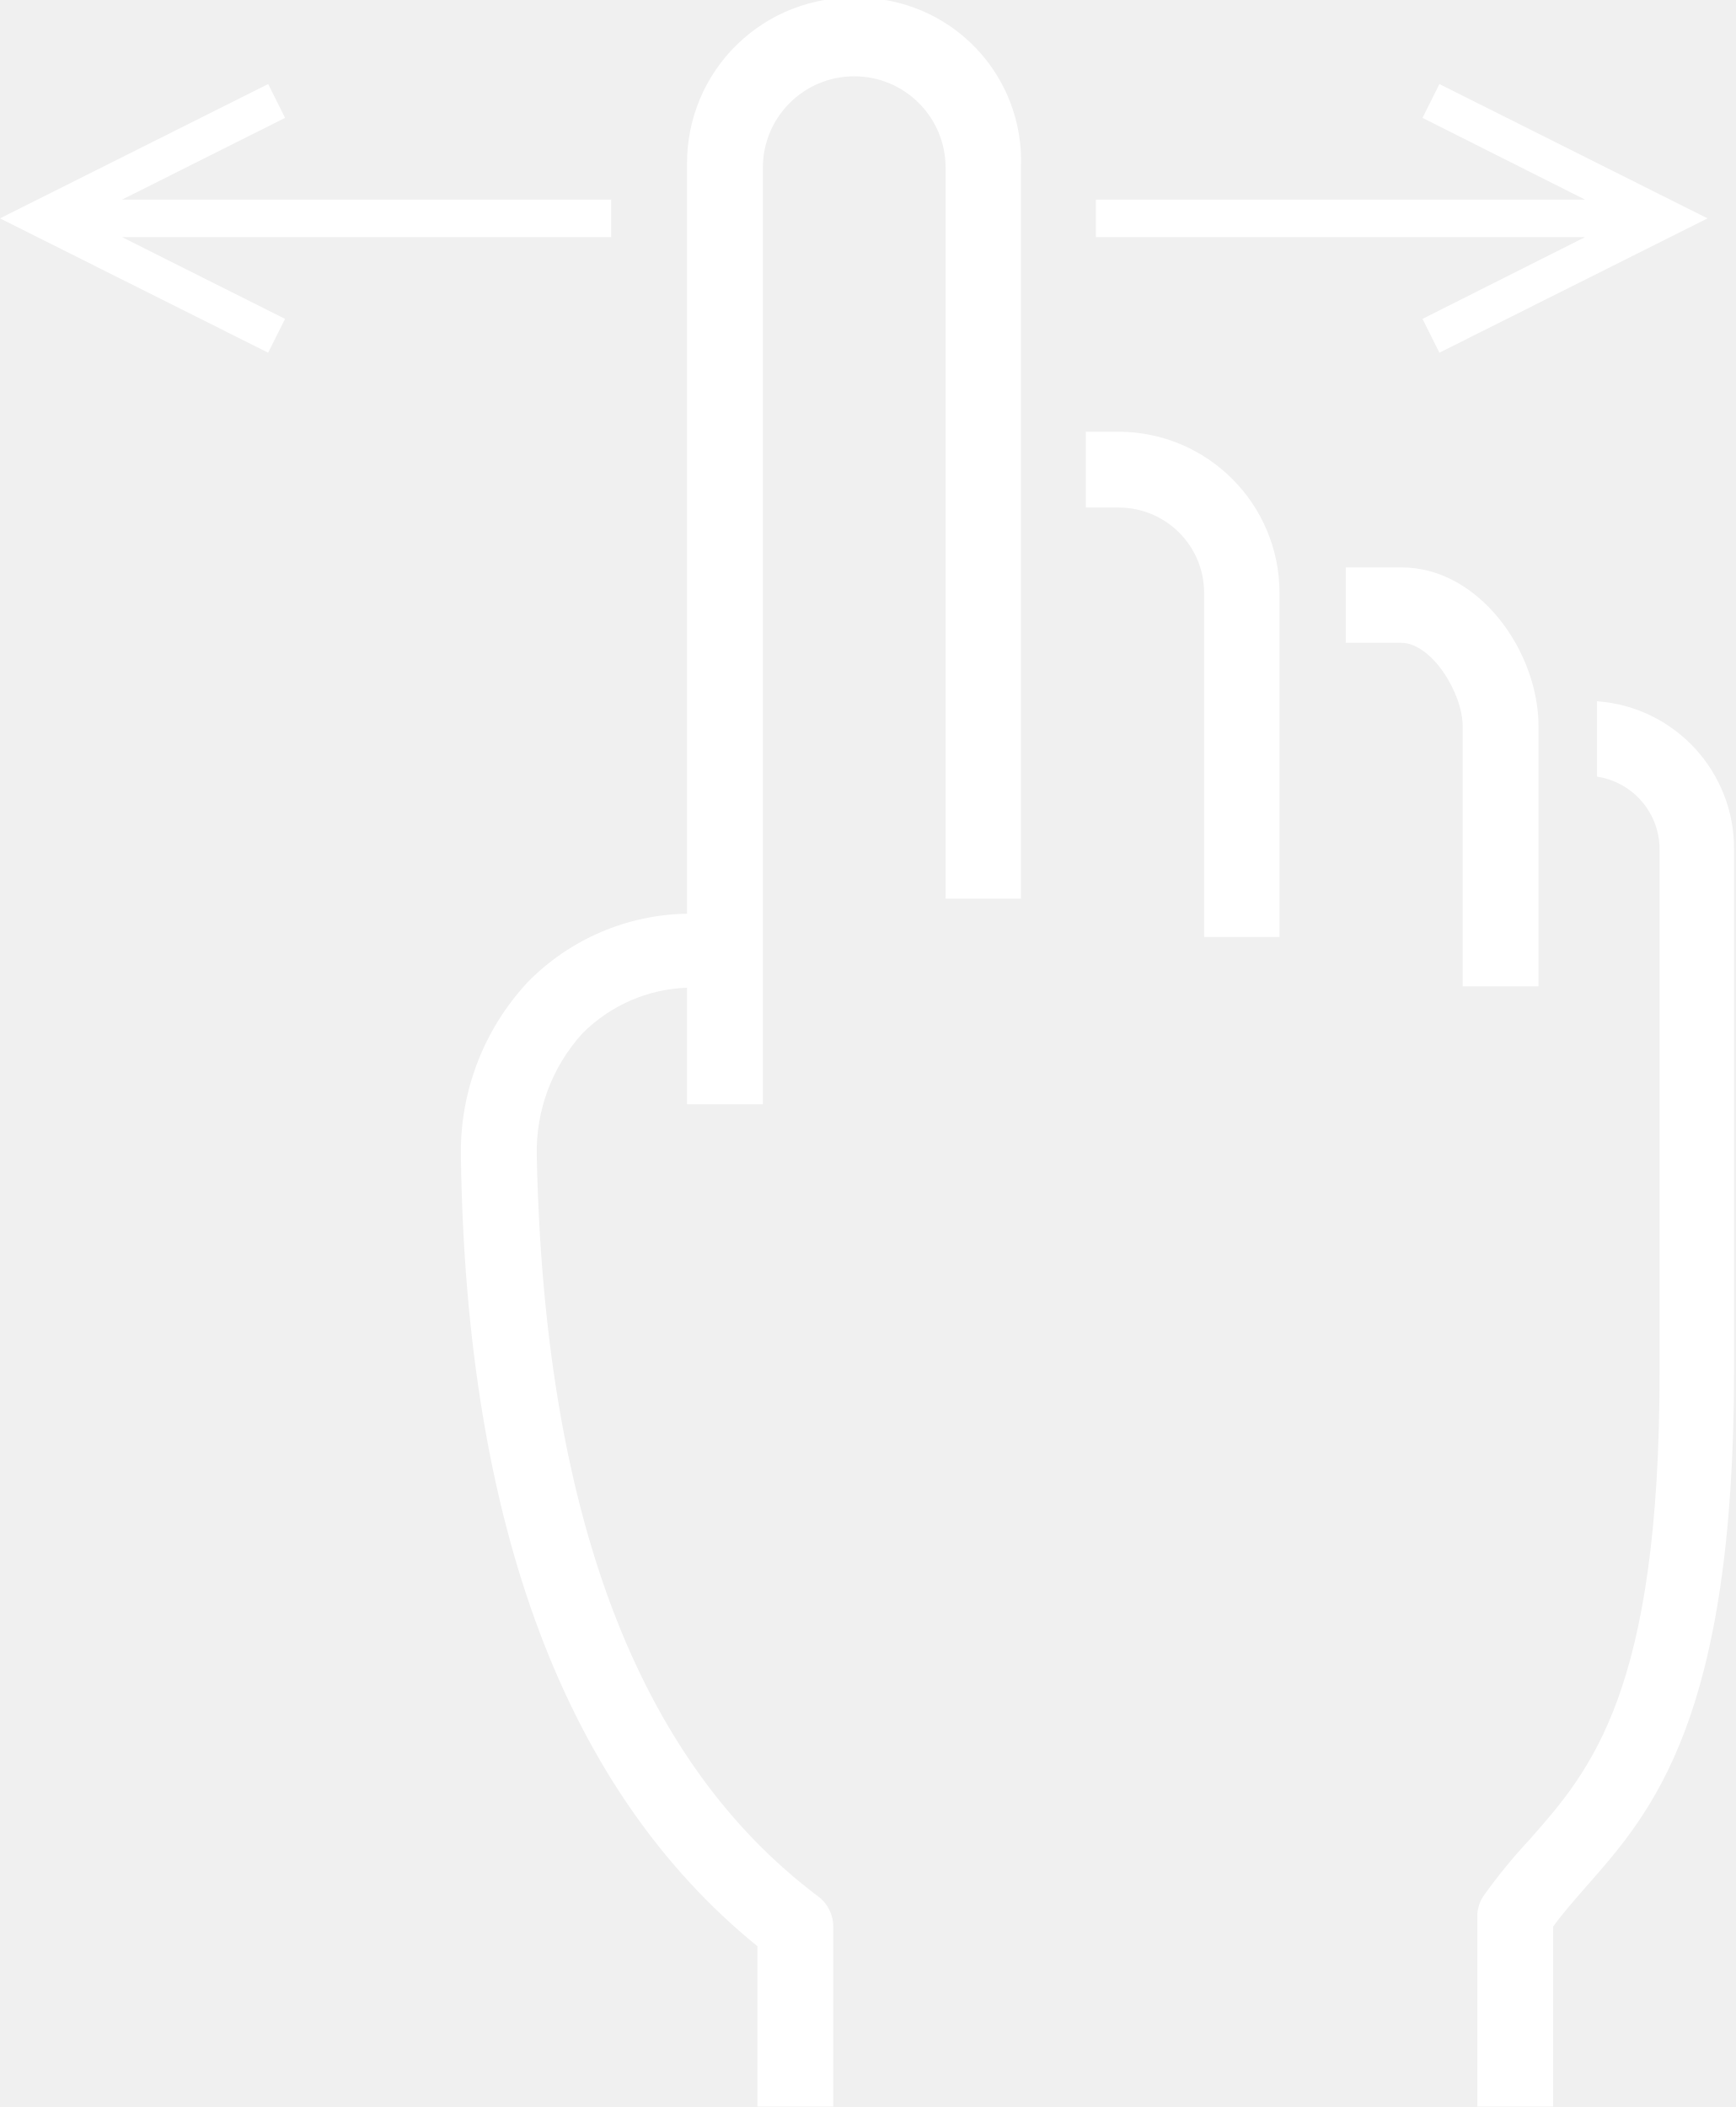
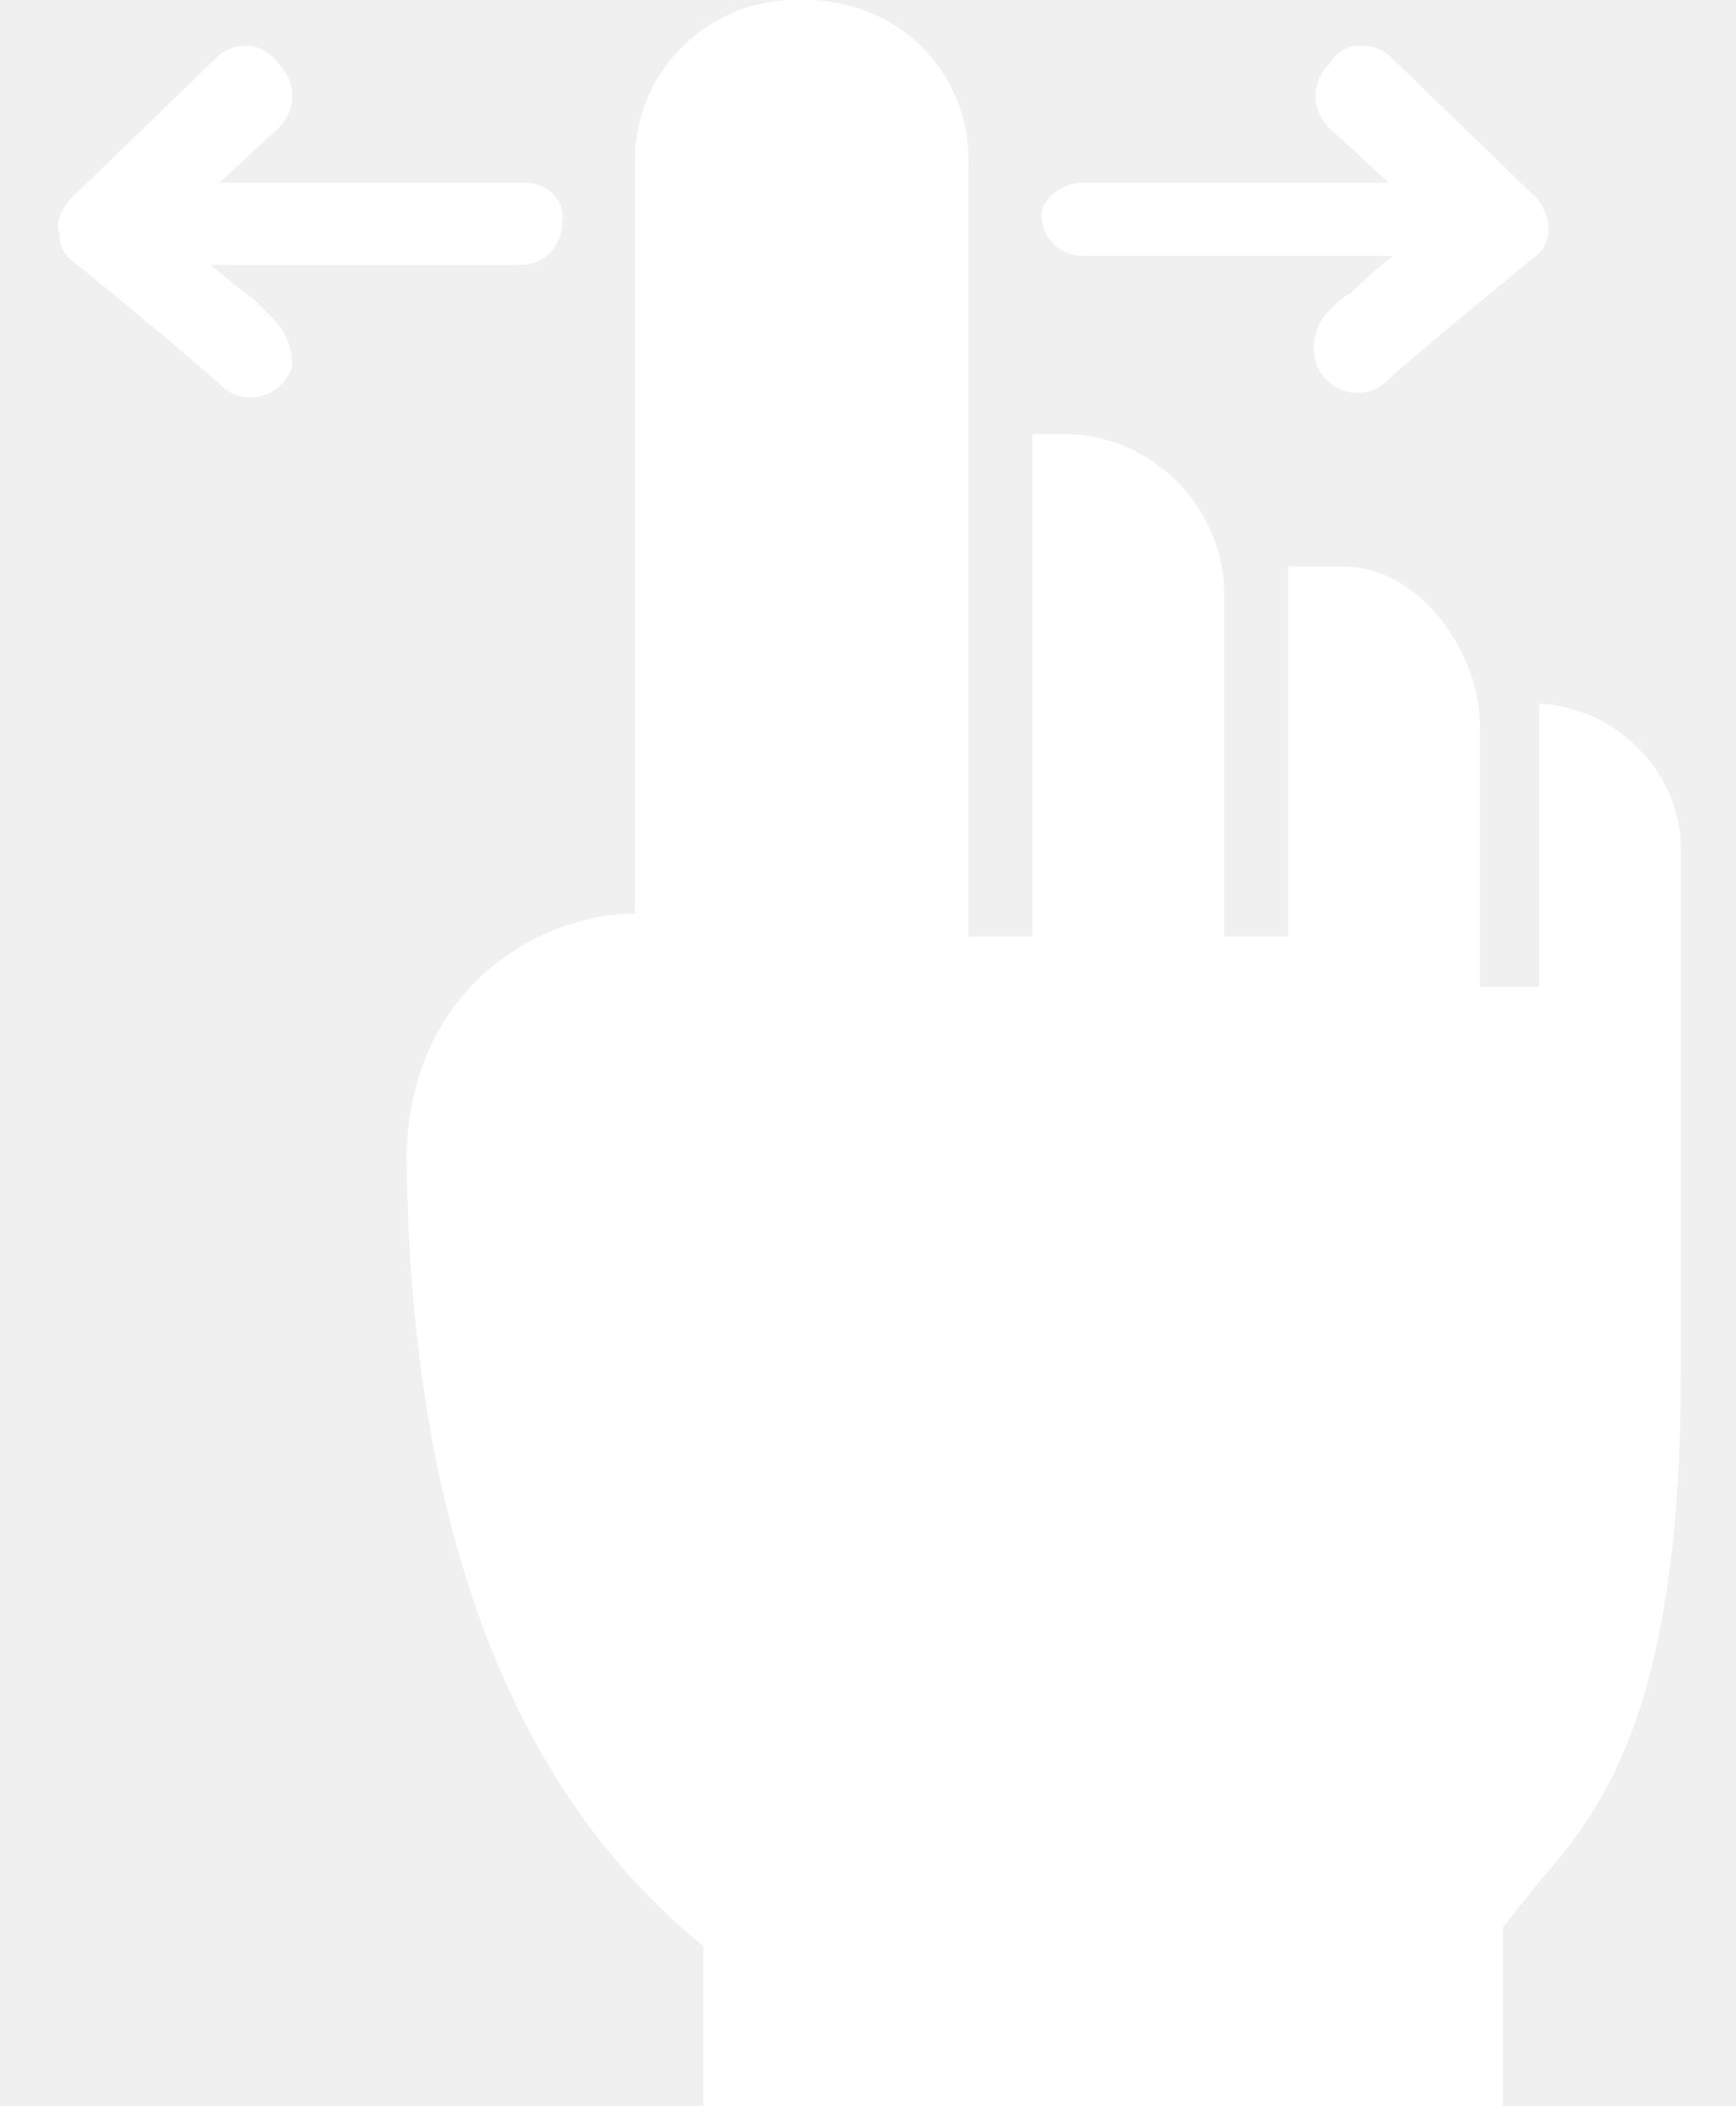
- <svg xmlns="http://www.w3.org/2000/svg" id="Layer_1" data-name="Layer 1" viewBox="0 0 37.99 46.12">
+ <svg xmlns="http://www.w3.org/2000/svg" version="1.1" id="Layer_1" x="0px" y="0px" viewBox="0 0 38 46.1" style="enable-background:new 0 0 38 46.1;" xml:space="preserve">
+   <style type="text/css">
+ 	.st0{fill:#FFFFFF;}
+ </style>
  <g>
-     <polygon points="6.24 6.98 2.67 5.19 13.38 5.19 13.38 4.37 2.67 4.37 6.24 2.58 5.87 1.84 0 4.78 5.87 7.72 6.24 6.98" style="fill: #fff" />
-     <polygon points="31.14 6.98 31.51 7.72 37.38 4.78 31.51 1.84 31.14 2.58 34.7 4.37 23.99 4.37 23.99 5.19 34.7 5.19 31.14 6.98" style="fill: #fff" />
-     <path d="M1374.1,768.32a5.45,5.45,0,0,0-1.47,3.86c.12,8.05,2.3,13.85,6.49,17.25v3.51h1.66V789a.82.82,0,0,0-.33-.66c-4-3-6-8.49-6.16-16.22a3.84,3.84,0,0,1,1-2.67,3.4,3.4,0,0,1,2.29-1V771h1.66V750.5a2,2,0,1,1,4,0v16h1.65v-16a3.57,3.57,0,0,0-3.57-3.72,3.62,3.62,0,0,0-3.74,3.64v16.41A5,5,0,0,0,1374.1,768.32Z" transform="translate(-1362.54 -746.83)" style="fill: #fff" />
-     <path d="M1388.9,759.8v7.54h1.65V759.8a3.53,3.53,0,0,0-3.52-3.52h-.72v1.66h.72A1.87,1.87,0,0,1,1388.9,759.8Z" transform="translate(-1362.54 -746.83)" style="fill: #fff" />
-     <path d="M1394.56,762.73v5.69h1.66v-5.69c0-1.64-1.3-3.48-3-3.48H1392v1.65h1.21C1393.88,760.9,1394.56,762,1394.56,762.73Z" transform="translate(-1362.54 -746.83)" style="fill: #fff" />
-     <path d="M1398.87,765.44v11.43c0,7-1.51,8.71-2.84,10.22a12.15,12.15,0,0,0-1,1.22.79.79,0,0,0-.15.46v4.17h1.66V789c.21-.29.46-.57.71-.86,1.45-1.64,3.25-3.68,3.25-11.31V765.44a3.23,3.23,0,0,0-3-3.26v1.65A1.61,1.61,0,0,1,1398.87,765.44Z" transform="translate(-1362.54 -746.83)" style="fill: #fff" />
+     <g>
+       <path class="st0" d="M33.7,15.4v1.3V17v4.6h-1.3v-5.7c0-1.6-1.3-3.5-3-3.5h-1.2v1.1v0.6v6.4h-1.4V13c0-1.9-1.6-3.5-3.5-3.5h-0.7    v1.1v0.5v9.4h-1.4v-0.8v-16c0.1-2-1.4-3.6-3.4-3.7c-0.1,0-0.1,0-0.2,0c-2-0.1-3.7,1.5-3.7,3.5c0,0,0,0.1,0,0.1V20    c-1.3,0-2.6,0.6-3.5,1.5c-1,1-1.5,2.4-1.5,3.9c0.1,8,2.3,13.8,6.5,17.2v3.5h5.8v0h10h0.3h1.4v-3.9c0.2-0.3,0.5-0.6,0.7-0.9    c1.4-1.6,3.2-3.7,3.2-11.3V18.6C36.8,16.9,35.4,15.5,33.7,15.4z" />
+     </g>
+     <path class="st0" d="M11.5,4H4.8l1.3-1.2c0.4-0.4,0.4-1,0-1.4C5.9,1.1,5.6,1,5.4,1C5.1,1,4.9,1.1,4.7,1.3l-3.1,3   C1.4,4.5,1.2,4.8,1.3,5.1c0,0.3,0.1,0.5,0.4,0.7c1.1,0.9,2.9,2.4,3.1,2.6c0.2,0.2,0.4,0.3,0.7,0.3c0.4,0,0.8-0.3,0.9-0.7   C6.4,7.7,6.3,7.3,6,7c0,0,0,0,0,0c0,0-0.1-0.1-0.1-0.1C5.8,6.8,5.7,6.7,5.5,6.5C5.3,6.4,5,6.1,4.6,5.8h6.8c0.5,0,0.9-0.4,0.9-0.9   C12.4,4.4,12,4,11.5,4z" />
+     <path class="st0" d="M23.7,4h6.7l-1.3-1.2c-0.4-0.4-0.4-1,0-1.4C29.3,1.1,29.5,1,29.8,1c0.3,0,0.5,0.1,0.7,0.3l3.1,3   c0.2,0.2,0.3,0.5,0.3,0.7c0,0.3-0.1,0.5-0.4,0.7c-1.1,0.9-2.9,2.4-3.1,2.6c-0.2,0.2-0.4,0.3-0.7,0.3c-0.4,0-0.8-0.3-0.9-0.7   c-0.1-0.4,0-0.8,0.3-1.1c0,0,0,0,0,0c0,0,0.1-0.1,0.1-0.1c0.1-0.1,0.2-0.2,0.4-0.3c0.2-0.2,0.5-0.5,0.9-0.8h-6.8   c-0.5,0-0.9-0.4-0.9-0.9C22.8,4.4,23.2,4,23.7,4z" />
  </g>
</svg>
